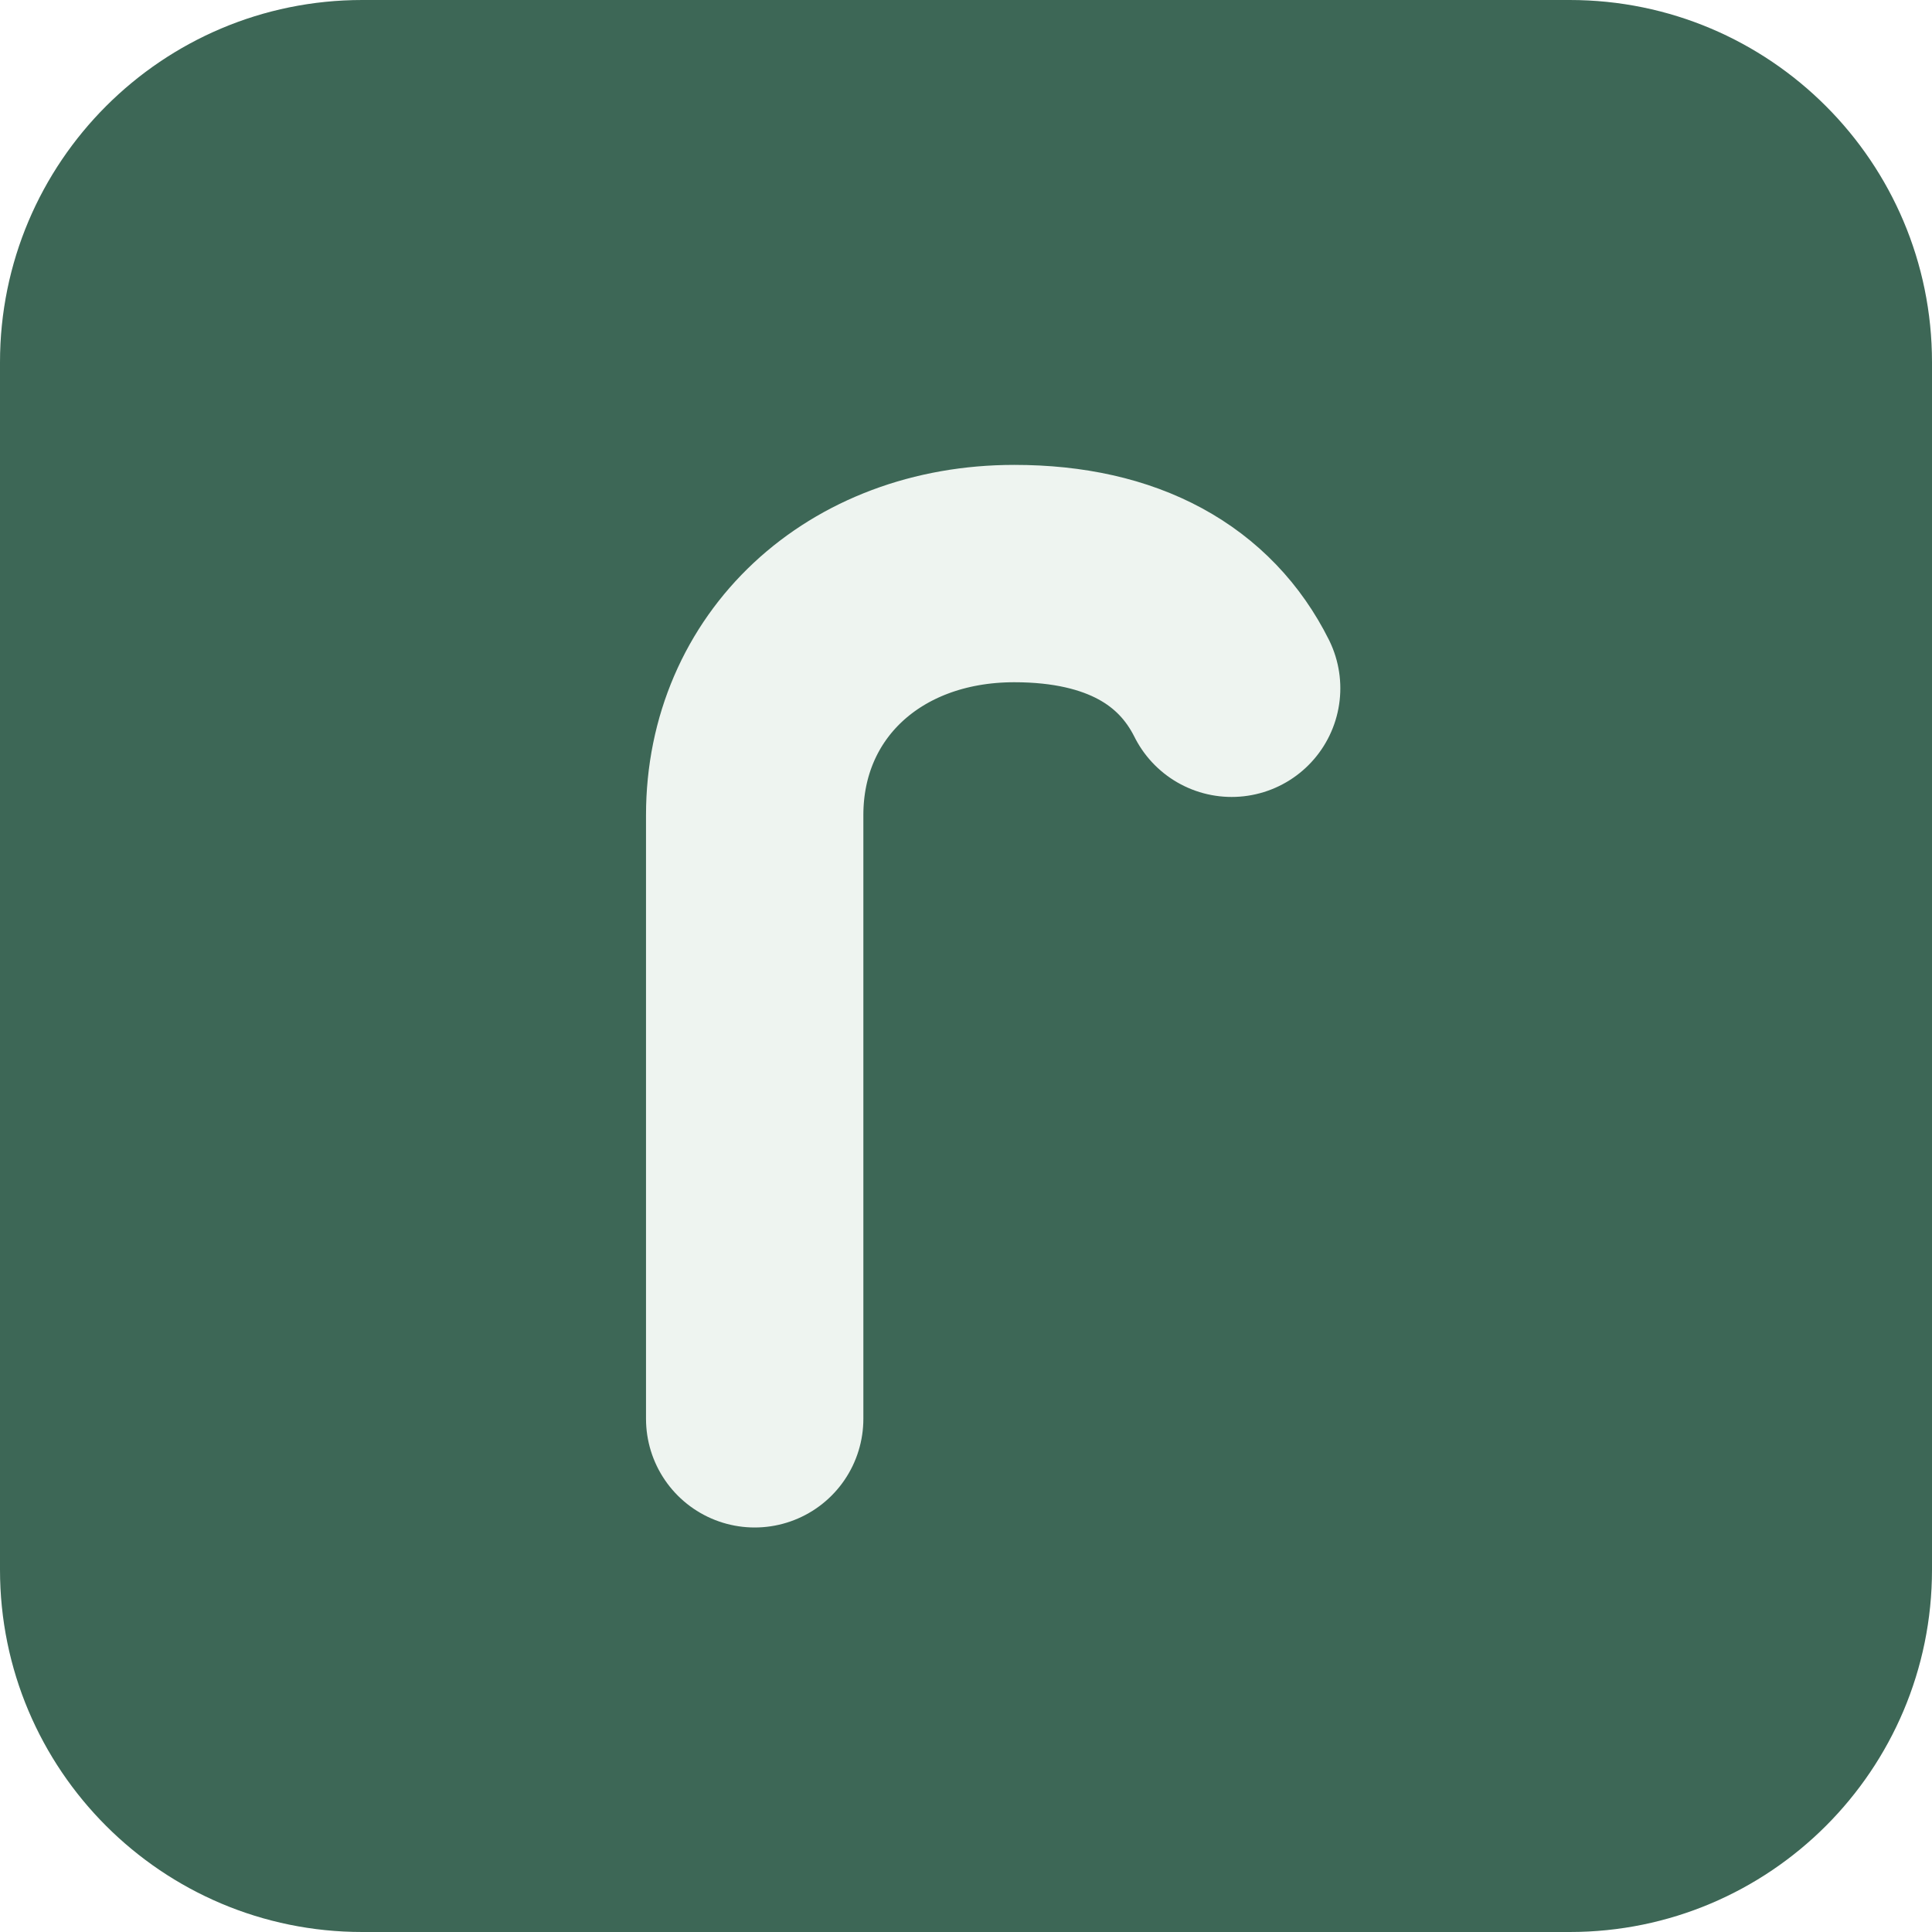
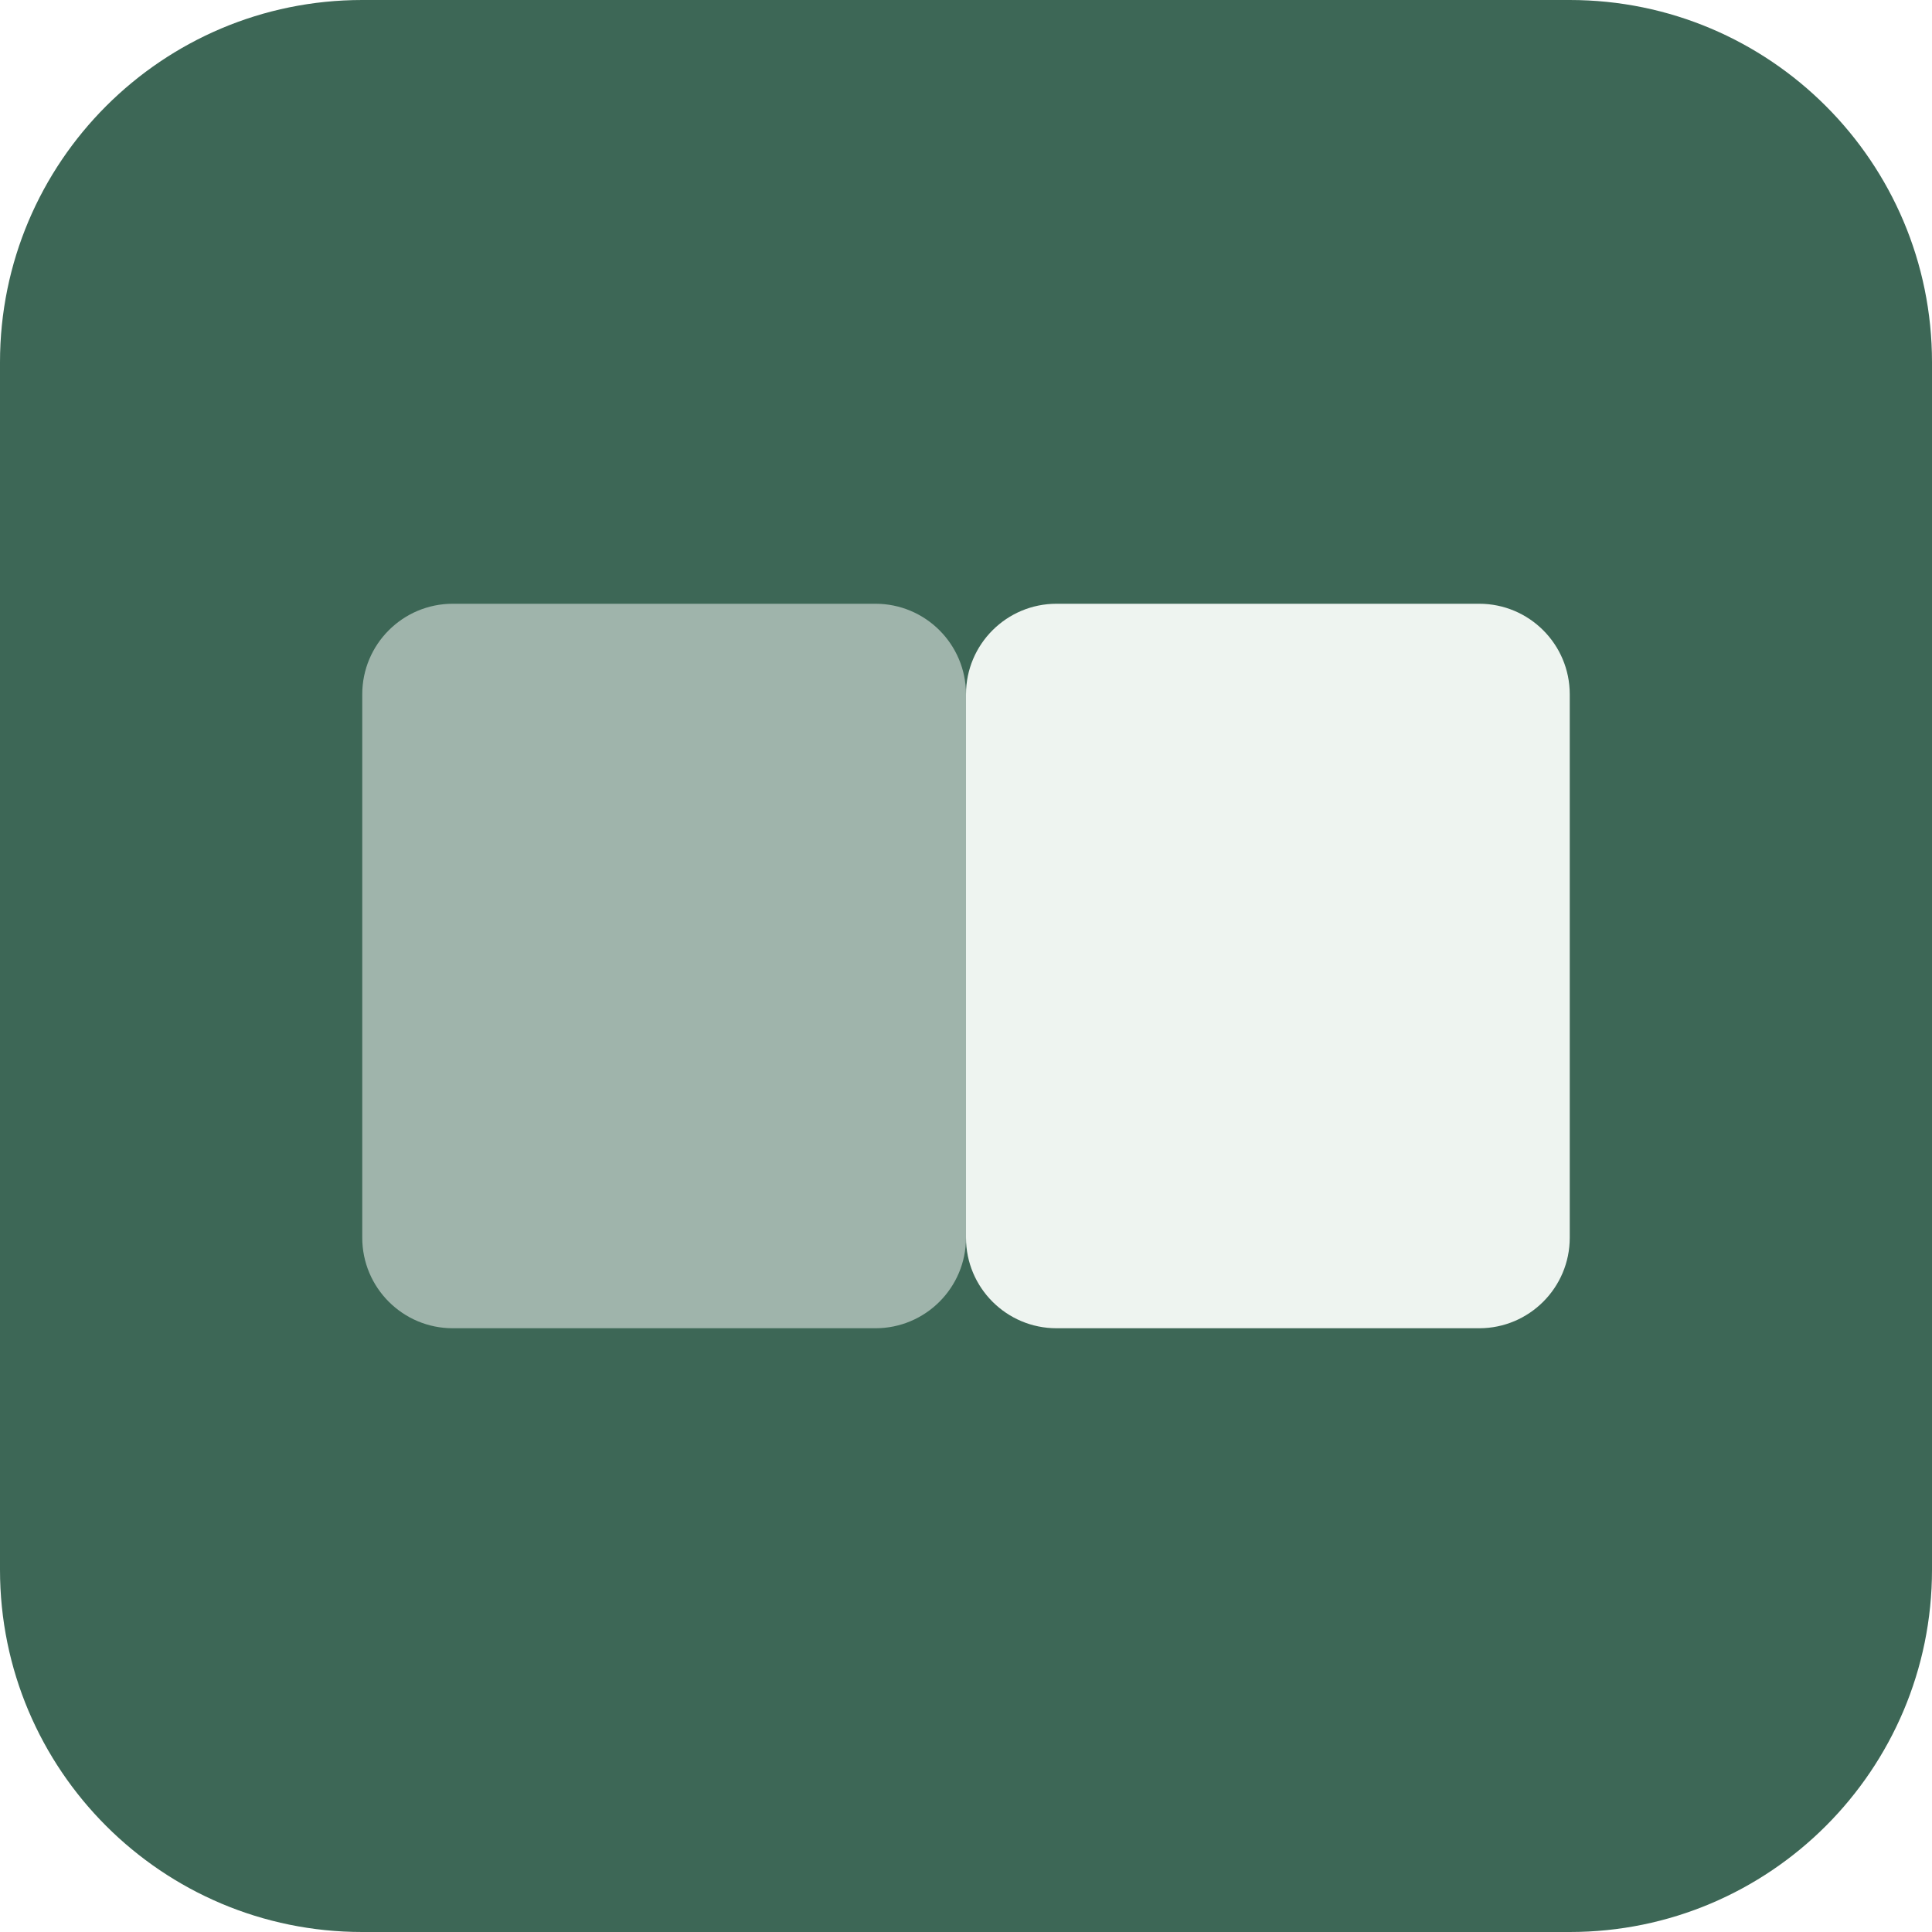
<svg xmlns="http://www.w3.org/2000/svg" viewBox="0 0 32 32" role="img" aria-label="Runbooks">
  <rect width="32" height="32" rx="6" fill="#3d6756" />
-   <path d="M12.5 23.5 V13.5 C12.5 11.2 14.3 9.5 16.8 9.5 C18.6 9.5 19.8 10.2 20.4 11.4" fill="none" stroke="#eef4f0" stroke-width="3.6" stroke-linecap="round" stroke-linejoin="round" />
+   <g fill="#eef4f0">
+     <rect x="6" y="10" width="10" height="12" rx="1.5" opacity="0.55" />
+     <rect x="16" y="10" width="10" height="12" rx="1.5" />
+   </g>
</svg>
